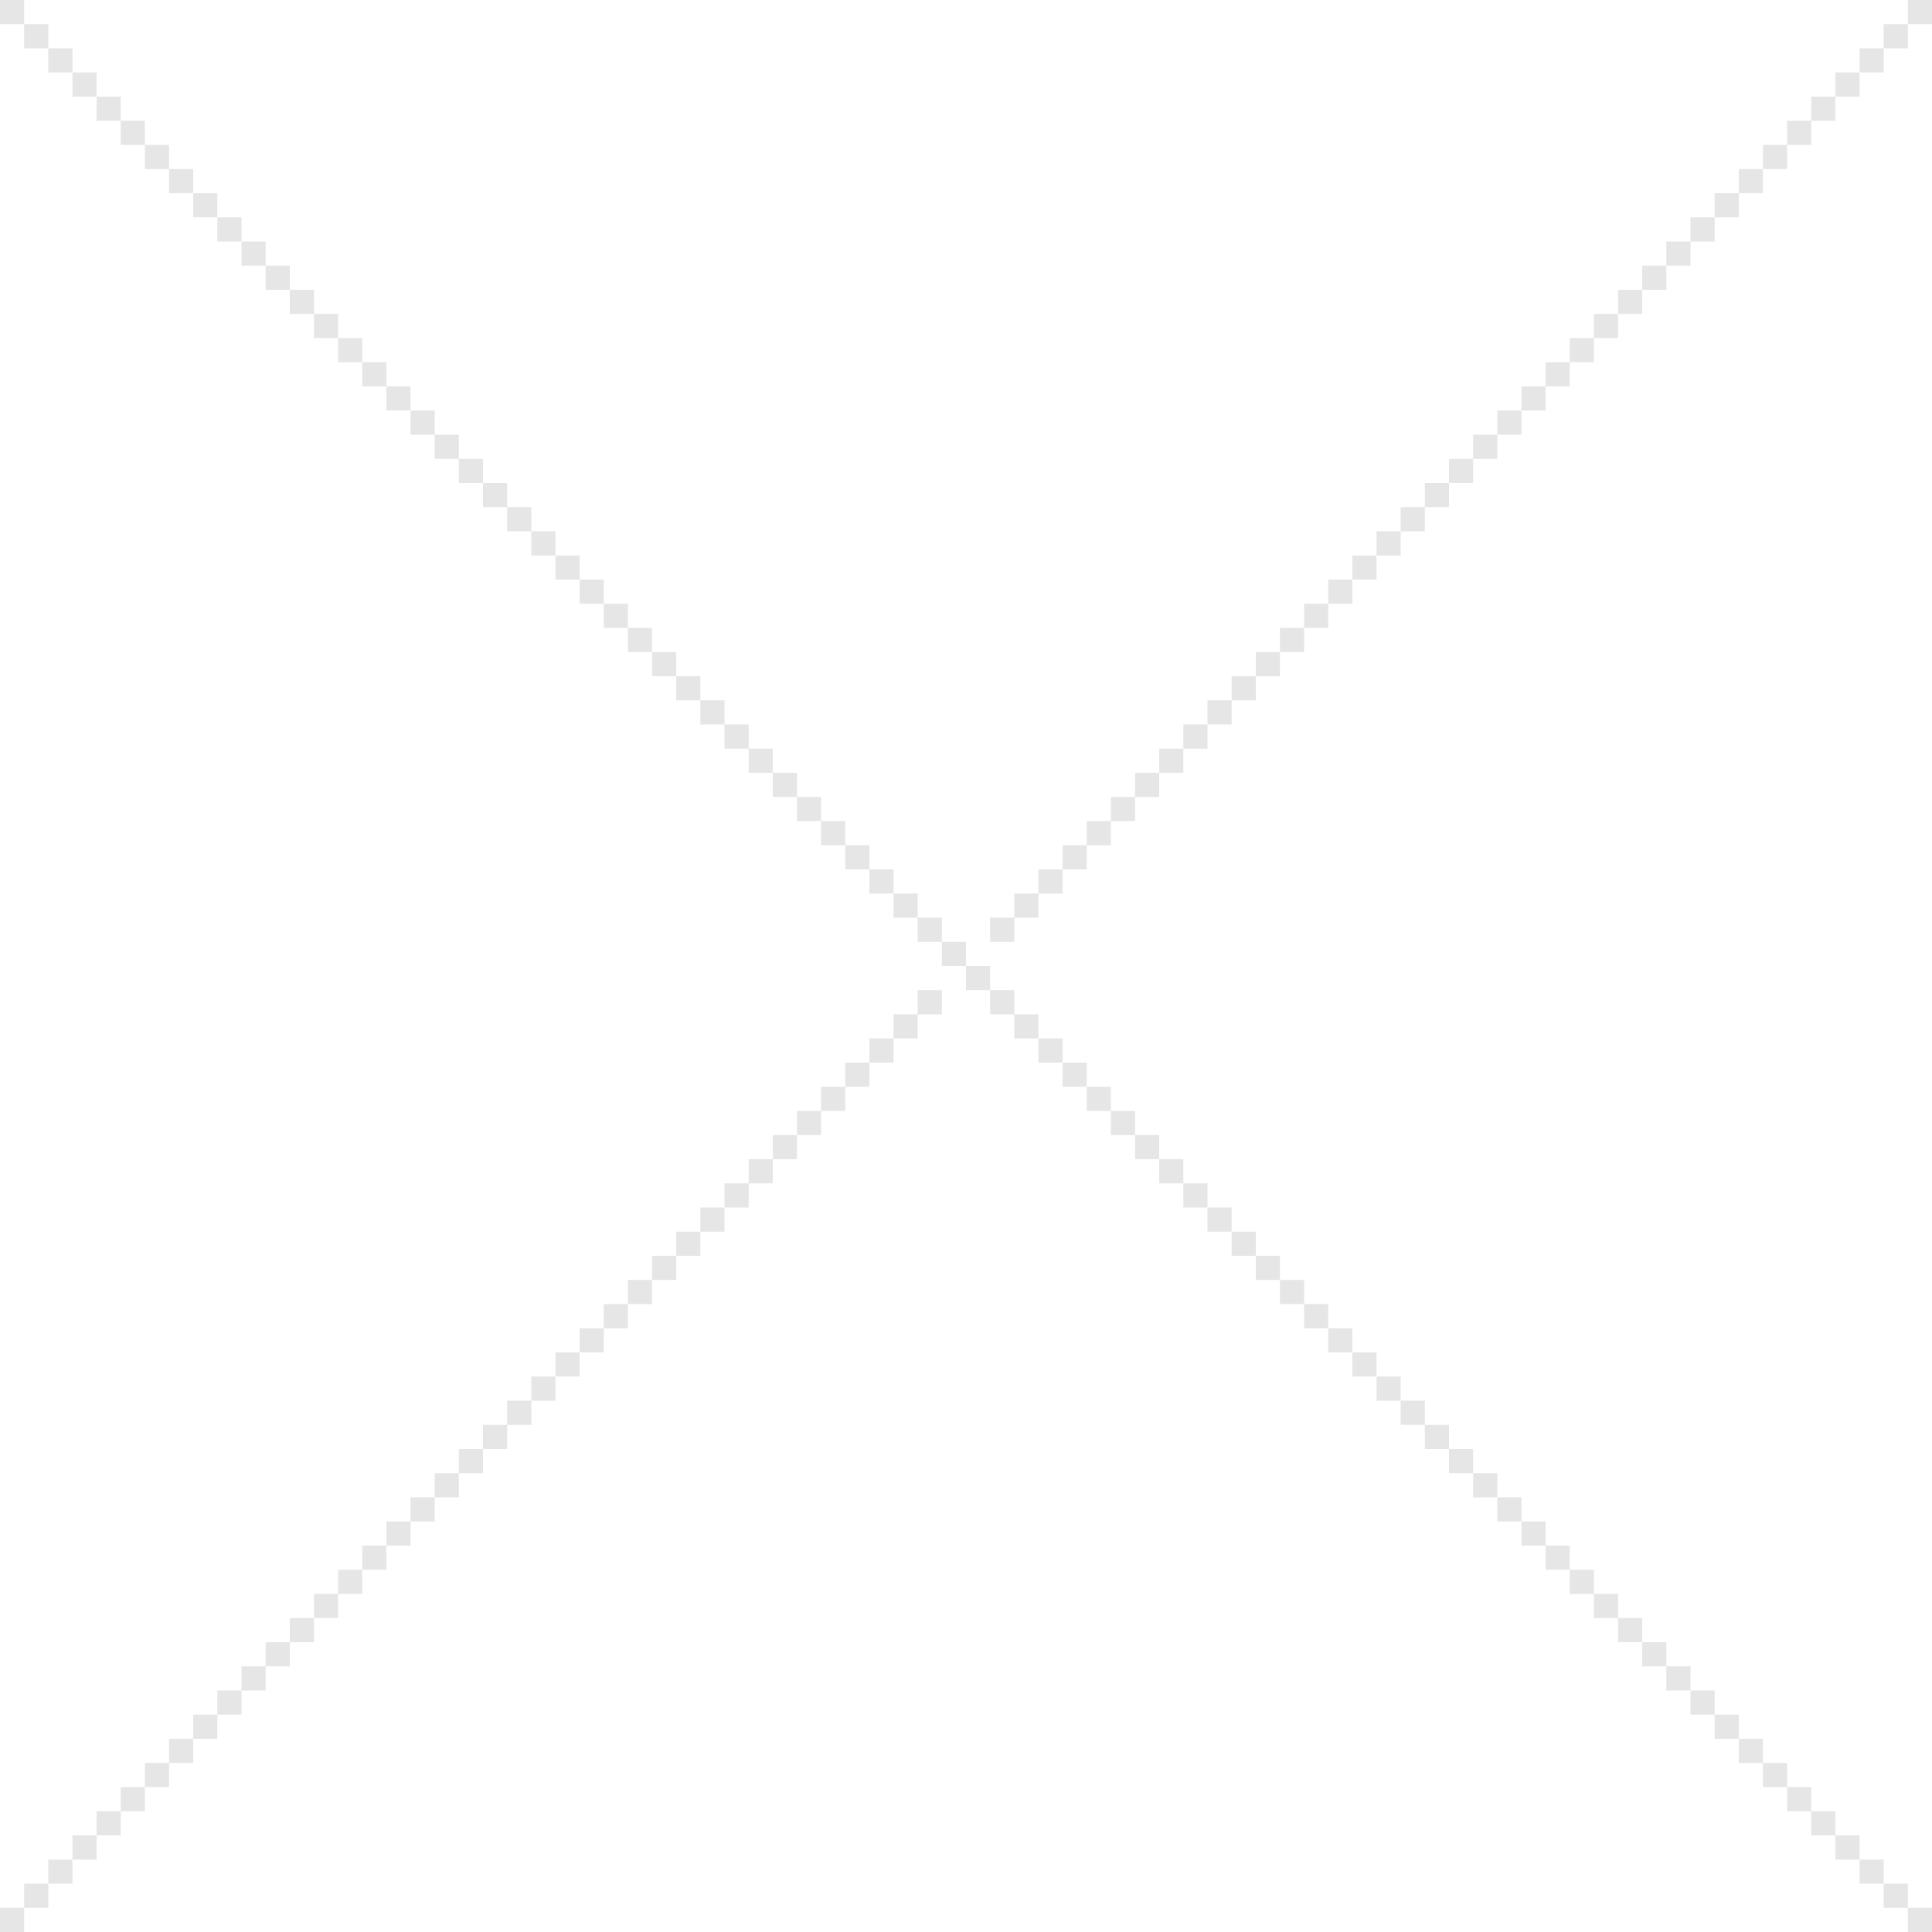
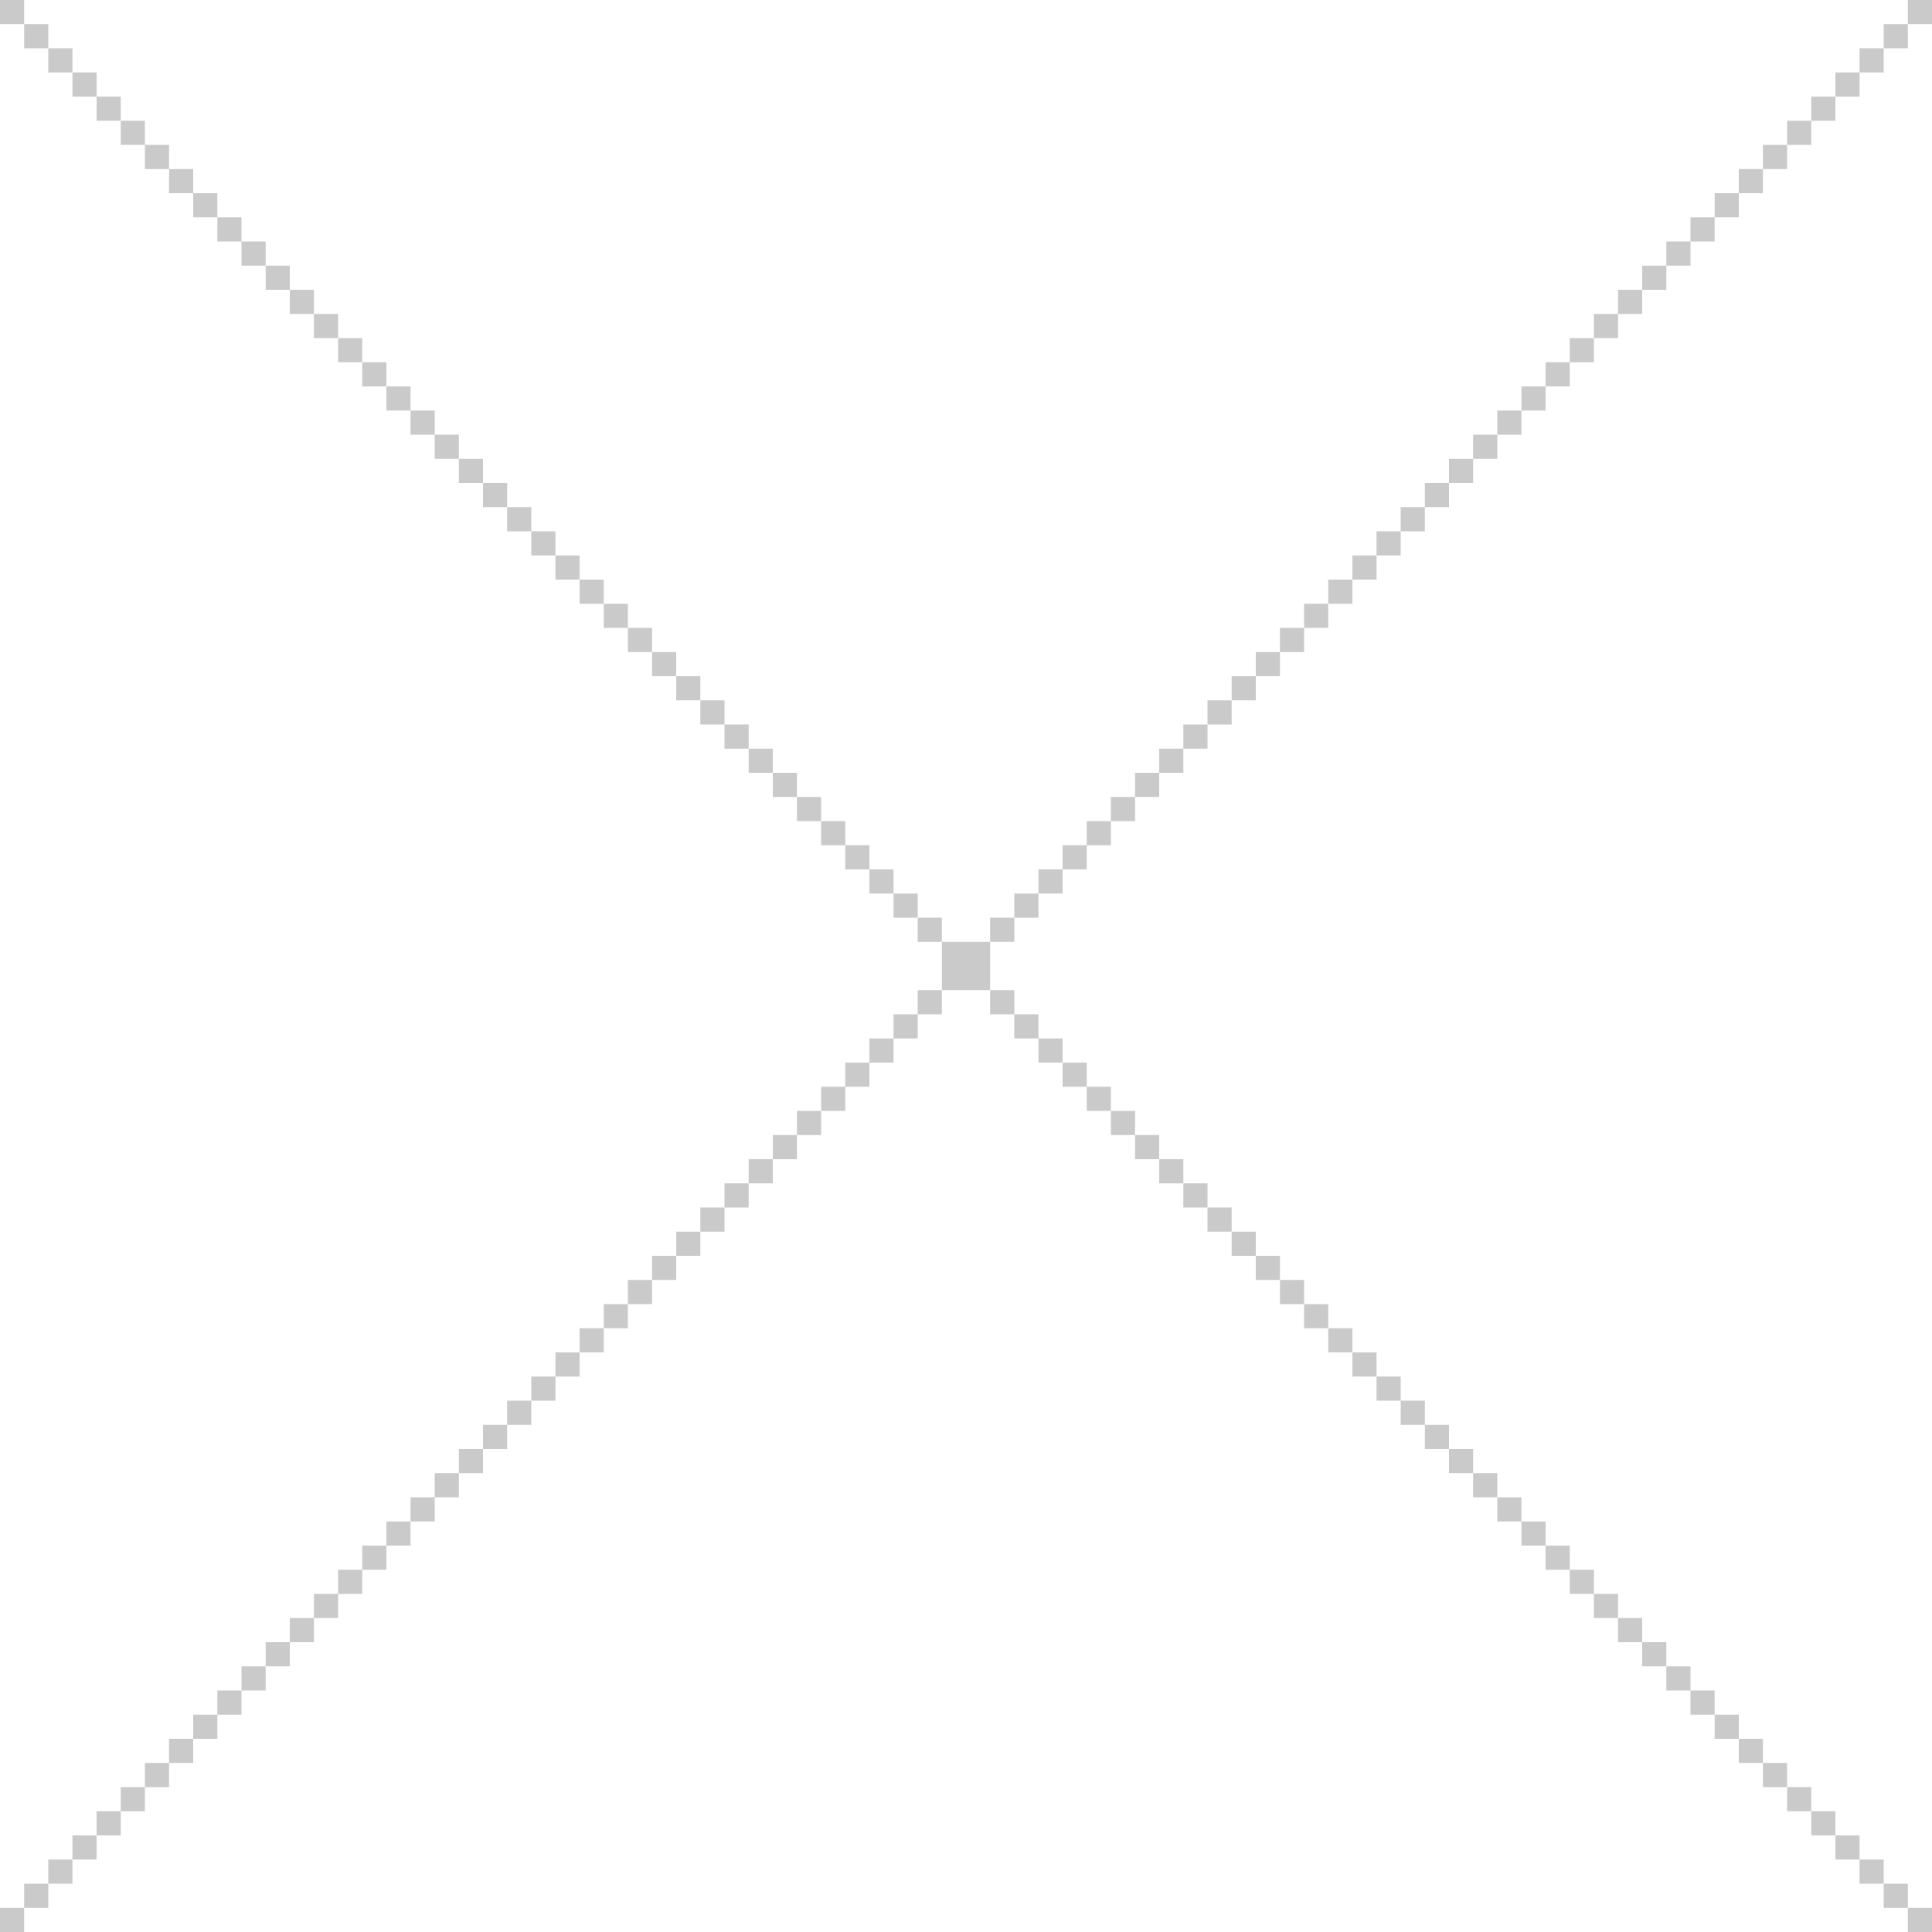
<svg xmlns="http://www.w3.org/2000/svg" version="1.1" id="Layer_1" x="0px" y="0px" viewBox="0 0 80 80" enable-background="new 0 0 80 80" xml:space="preserve">
-   <rect x="79" y="79" opacity="0.1" width="1" height="1" />
-   <rect x="78" y="78" opacity="0.1" width="1" height="1" />
-   <rect x="78" y="1" opacity="0.1" width="1" height="1" />
-   <rect x="79" opacity="0.1" width="1" height="1" />
-   <rect x="77" y="77" opacity="0.1" width="1" height="1" />
-   <rect x="77" y="2" opacity="0.1" width="1" height="1" />
-   <rect x="76" y="76" opacity="0.1" width="1" height="1" />
-   <rect x="76" y="3" opacity="0.1" width="1" height="1" />
-   <rect x="75" y="75" opacity="0.1" width="1" height="1" />
-   <rect x="75" y="4" opacity="0.1" width="1" height="1" />
-   <rect x="74" y="74" opacity="0.1" width="1" height="1" />
-   <rect x="74" y="5" opacity="0.1" width="1" height="1" />
-   <rect x="73" y="73" opacity="0.1" width="1" height="1" />
-   <rect x="73" y="6" opacity="0.1" width="1" height="1" />
-   <rect x="72" y="72" opacity="0.1" width="1" height="1" />
-   <rect x="72" y="7" opacity="0.1" width="1" height="1" />
-   <rect x="71" y="71" opacity="0.1" width="1" height="1" />
-   <rect x="71" y="8" opacity="0.1" width="1" height="1" />
-   <rect x="70" y="70" opacity="0.1" width="1" height="1" />
-   <rect x="70" y="9" opacity="0.1" width="1" height="1" />
-   <rect x="69" y="69" opacity="0.1" width="1" height="1" />
-   <rect x="69" y="10" opacity="0.1" width="1" height="1" />
-   <rect x="68" y="68" opacity="0.1" width="1" height="1" />
-   <rect x="68" y="11" opacity="0.1" width="1" height="1" />
-   <rect x="67" y="67" opacity="0.1" width="1" height="1" />
-   <rect x="67" y="12" opacity="0.1" width="1" height="1" />
-   <rect x="66" y="66" opacity="0.1" width="1" height="1" />
-   <rect x="66" y="13" opacity="0.1" width="1" height="1" />
-   <rect x="65" y="65" opacity="0.1" width="1" height="1" />
-   <rect x="65" y="14" opacity="0.1" width="1" height="1" />
-   <rect x="64" y="64" opacity="0.1" width="1" height="1" />
-   <rect x="64" y="15" opacity="0.1" width="1" height="1" />
-   <rect x="63" y="63" opacity="0.1" width="1" height="1" />
-   <rect x="63" y="16" opacity="0.1" width="1" height="1" />
-   <rect x="62" y="62" opacity="0.1" width="1" height="1" />
-   <rect x="62" y="17" opacity="0.1" width="1" height="1" />
-   <rect x="61" y="61" opacity="0.1" width="1" height="1" />
-   <rect x="61" y="18" opacity="0.1" width="1" height="1" />
-   <rect x="60" y="60" opacity="0.1" width="1" height="1" />
-   <rect x="60" y="19" opacity="0.1" width="1" height="1" />
-   <rect x="59" y="59" opacity="0.1" width="1" height="1" />
-   <rect x="59" y="20" opacity="0.1" width="1" height="1" />
-   <rect x="58" y="58" opacity="0.1" width="1" height="1" />
-   <rect x="58" y="21" opacity="0.1" width="1" height="1" />
-   <rect x="57" y="57" opacity="0.1" width="1" height="1" />
-   <rect x="57" y="22" opacity="0.1" width="1" height="1" />
-   <rect x="56" y="56" opacity="0.1" width="1" height="1" />
-   <rect x="56" y="23" opacity="0.1" width="1" height="1" />
-   <rect x="55" y="55" opacity="0.1" width="1" height="1" />
-   <rect x="55" y="24" opacity="0.1" width="1" height="1" />
-   <rect x="54" y="54" opacity="0.1" width="1" height="1" />
-   <rect x="54" y="25" opacity="0.1" width="1" height="1" />
-   <rect x="53" y="53" opacity="0.1" width="1" height="1" />
-   <rect x="53" y="26" opacity="0.1" width="1" height="1" />
-   <rect x="52" y="52" opacity="0.1" width="1" height="1" />
-   <rect x="52" y="27" opacity="0.1" width="1" height="1" />
-   <rect x="51" y="51" opacity="0.1" width="1" height="1" />
-   <rect x="51" y="28" opacity="0.1" width="1" height="1" />
-   <rect x="50" y="50" opacity="0.1" width="1" height="1" />
-   <rect x="50" y="29" opacity="0.1" width="1" height="1" />
-   <rect x="49" y="49" opacity="0.1" width="1" height="1" />
-   <rect x="49" y="30" opacity="0.1" width="1" height="1" />
-   <rect x="48" y="48" opacity="0.1" width="1" height="1" />
-   <rect x="48" y="31" opacity="0.1" width="1" height="1" />
-   <rect x="47" y="47" opacity="0.1" width="1" height="1" />
-   <rect x="47" y="32" opacity="0.1" width="1" height="1" />
-   <rect x="46" y="46" opacity="0.1" width="1" height="1" />
-   <rect x="46" y="33" opacity="0.1" width="1" height="1" />
-   <rect x="45" y="45" opacity="0.1" width="1" height="1" />
-   <rect x="45" y="34" opacity="0.1" width="1" height="1" />
-   <rect x="44" y="44" opacity="0.1" width="1" height="1" />
-   <rect x="44" y="35" opacity="0.1" width="1" height="1" />
-   <rect x="43" y="43" opacity="0.1" width="1" height="1" />
-   <rect x="43" y="36" opacity="0.1" width="1" height="1" />
-   <rect x="42" y="42" opacity="0.1" width="1" height="1" />
-   <rect x="42" y="37" opacity="0.1" width="1" height="1" />
-   <rect x="41" y="41" opacity="0.1" width="1" height="1" />
-   <rect x="41" y="38" opacity="0.1" width="1" height="1" />
-   <rect x="40" y="40" opacity="0.1" width="1" height="1" />
-   <rect x="39" y="39" opacity="0.1" width="1" height="1" />
-   <rect x="38" y="41" opacity="0.1" width="1" height="1" />
-   <rect x="38" y="38" opacity="0.1" width="1" height="1" />
-   <rect x="37" y="42" opacity="0.1" width="1" height="1" />
-   <rect x="37" y="37" opacity="0.1" width="1" height="1" />
-   <rect x="36" y="43" opacity="0.1" width="1" height="1" />
-   <rect x="36" y="36" opacity="0.1" width="1" height="1" />
-   <rect x="35" y="44" opacity="0.1" width="1" height="1" />
-   <rect x="35" y="35" opacity="0.1" width="1" height="1" />
-   <rect x="34" y="45" opacity="0.1" width="1" height="1" />
-   <rect x="34" y="34" opacity="0.1" width="1" height="1" />
-   <rect x="33" y="46" opacity="0.1" width="1" height="1" />
-   <rect x="33" y="33" opacity="0.1" width="1" height="1" />
-   <rect x="32" y="47" opacity="0.1" width="1" height="1" />
-   <rect x="32" y="32" opacity="0.1" width="1" height="1" />
-   <rect x="31" y="48" opacity="0.1" width="1" height="1" />
-   <rect x="31" y="31" opacity="0.1" width="1" height="1" />
-   <rect x="30" y="49" opacity="0.1" width="1" height="1" />
-   <rect x="30" y="30" opacity="0.1" width="1" height="1" />
-   <rect x="29" y="50" opacity="0.1" width="1" height="1" />
-   <rect x="29" y="29" opacity="0.1" width="1" height="1" />
-   <rect x="28" y="51" opacity="0.1" width="1" height="1" />
-   <rect x="28" y="28" opacity="0.1" width="1" height="1" />
-   <rect x="27" y="52" opacity="0.1" width="1" height="1" />
-   <rect x="27" y="27" opacity="0.1" width="1" height="1" />
-   <rect x="26" y="53" opacity="0.1" width="1" height="1" />
-   <rect x="26" y="26" opacity="0.1" width="1" height="1" />
-   <rect x="25" y="54" opacity="0.1" width="1" height="1" />
-   <rect x="25" y="25" opacity="0.1" width="1" height="1" />
-   <rect x="24" y="55" opacity="0.1" width="1" height="1" />
-   <rect x="24" y="24" opacity="0.1" width="1" height="1" />
-   <rect x="23" y="56" opacity="0.1" width="1" height="1" />
-   <rect x="23" y="23" opacity="0.1" width="1" height="1" />
-   <rect x="22" y="57" opacity="0.1" width="1" height="1" />
-   <rect x="22" y="22" opacity="0.1" width="1" height="1" />
-   <rect x="21" y="58" opacity="0.1" width="1" height="1" />
-   <rect x="21" y="21" opacity="0.1" width="1" height="1" />
-   <rect x="20" y="59" opacity="0.1" width="1" height="1" />
-   <rect x="20" y="20" opacity="0.1" width="1" height="1" />
-   <rect x="19" y="60" opacity="0.1" width="1" height="1" />
-   <rect x="19" y="19" opacity="0.1" width="1" height="1" />
-   <rect x="18" y="61" opacity="0.1" width="1" height="1" />
-   <rect x="18" y="18" opacity="0.1" width="1" height="1" />
-   <rect x="17" y="62" opacity="0.1" width="1" height="1" />
-   <rect x="17" y="17" opacity="0.1" width="1" height="1" />
-   <rect x="16" y="63" opacity="0.1" width="1" height="1" />
-   <rect x="16" y="16" opacity="0.1" width="1" height="1" />
-   <rect x="15" y="64" opacity="0.1" width="1" height="1" />
-   <rect x="15" y="15" opacity="0.1" width="1" height="1" />
-   <rect x="14" y="65" opacity="0.1" width="1" height="1" />
-   <rect x="14" y="14" opacity="0.1" width="1" height="1" />
-   <rect x="13" y="66" opacity="0.1" width="1" height="1" />
-   <rect x="13" y="13" opacity="0.1" width="1" height="1" />
-   <rect x="12" y="67" opacity="0.1" width="1" height="1" />
-   <rect x="12" y="12" opacity="0.1" width="1" height="1" />
-   <rect x="11" y="68" opacity="0.1" width="1" height="1" />
-   <rect x="11" y="11" opacity="0.1" width="1" height="1" />
-   <rect x="10" y="69" opacity="0.1" width="1" height="1" />
-   <rect x="10" y="10" opacity="0.1" width="1" height="1" />
-   <rect x="9" y="70" opacity="0.1" width="1" height="1" />
-   <rect x="9" y="9" opacity="0.1" width="1" height="1" />
-   <rect x="8" y="71" opacity="0.1" width="1" height="1" />
-   <rect x="8" y="8" opacity="0.1" width="1" height="1" />
-   <rect x="7" y="72" opacity="0.1" width="1" height="1" />
-   <rect x="7" y="7" opacity="0.1" width="1" height="1" />
-   <rect x="6" y="73" opacity="0.1" width="1" height="1" />
-   <rect x="6" y="6" opacity="0.1" width="1" height="1" />
-   <rect x="5" y="74" opacity="0.1" width="1" height="1" />
-   <rect x="5" y="5" opacity="0.1" width="1" height="1" />
-   <rect x="4" y="75" opacity="0.1" width="1" height="1" />
-   <rect x="4" y="4" opacity="0.1" width="1" height="1" />
-   <rect x="3" y="76" opacity="0.1" width="1" height="1" />
-   <rect x="3" y="3" opacity="0.1" width="1" height="1" />
-   <rect x="2" y="77" opacity="0.1" width="1" height="1" />
-   <rect x="2" y="2" opacity="0.1" width="1" height="1" />
-   <rect x="1" y="78" opacity="0.1" width="1" height="1" />
-   <rect x="1" y="1" opacity="0.1" width="1" height="1" />
-   <rect opacity="0.1" width="1" height="1" />
-   <rect y="79" opacity="0.1" width="1" height="1" />
+   <rect x="79" y="79" opacity="0.21" width="1" height="1" />
+   <rect x="78" y="78" opacity="0.21" width="1" height="1" />
+   <rect x="78" y="1" opacity="0.21" width="1" height="1" />
+   <rect x="79" opacity="0.21" width="1" height="1" />
+   <rect x="77" y="77" opacity="0.21" width="1" height="1" />
+   <rect x="77" y="2" opacity="0.21" width="1" height="1" />
+   <rect x="76" y="76" opacity="0.21" width="1" height="1" />
+   <rect x="76" y="3" opacity="0.21" width="1" height="1" />
+   <rect x="75" y="75" opacity="0.21" width="1" height="1" />
+   <rect x="75" y="4" opacity="0.21" width="1" height="1" />
+   <rect x="74" y="74" opacity="0.21" width="1" height="1" />
+   <rect x="74" y="5" opacity="0.21" width="1" height="1" />
+   <rect x="73" y="73" opacity="0.21" width="1" height="1" />
+   <rect x="73" y="6" opacity="0.21" width="1" height="1" />
+   <rect x="72" y="72" opacity="0.21" width="1" height="1" />
+   <rect x="72" y="7" opacity="0.21" width="1" height="1" />
+   <rect x="71" y="71" opacity="0.21" width="1" height="1" />
+   <rect x="71" y="8" opacity="0.21" width="1" height="1" />
+   <rect x="70" y="70" opacity="0.21" width="1" height="1" />
+   <rect x="70" y="9" opacity="0.21" width="1" height="1" />
+   <rect x="69" y="69" opacity="0.21" width="1" height="1" />
+   <rect x="69" y="10" opacity="0.21" width="1" height="1" />
+   <rect x="68" y="68" opacity="0.21" width="1" height="1" />
+   <rect x="68" y="11" opacity="0.21" width="1" height="1" />
+   <rect x="67" y="67" opacity="0.21" width="1" height="1" />
+   <rect x="67" y="12" opacity="0.21" width="1" height="1" />
+   <rect x="66" y="66" opacity="0.21" width="1" height="1" />
+   <rect x="66" y="13" opacity="0.21" width="1" height="1" />
+   <rect x="65" y="65" opacity="0.21" width="1" height="1" />
+   <rect x="65" y="14" opacity="0.21" width="1" height="1" />
+   <rect x="64" y="64" opacity="0.21" width="1" height="1" />
+   <rect x="64" y="15" opacity="0.21" width="1" height="1" />
+   <rect x="63" y="63" opacity="0.21" width="1" height="1" />
+   <rect x="63" y="16" opacity="0.21" width="1" height="1" />
+   <rect x="62" y="62" opacity="0.21" width="1" height="1" />
+   <rect x="62" y="17" opacity="0.21" width="1" height="1" />
+   <rect x="61" y="61" opacity="0.21" width="1" height="1" />
+   <rect x="61" y="18" opacity="0.21" width="1" height="1" />
+   <rect x="60" y="60" opacity="0.21" width="1" height="1" />
+   <rect x="60" y="19" opacity="0.21" width="1" height="1" />
+   <rect x="59" y="59" opacity="0.21" width="1" height="1" />
+   <rect x="59" y="20" opacity="0.21" width="1" height="1" />
+   <rect x="58" y="58" opacity="0.21" width="1" height="1" />
+   <rect x="58" y="21" opacity="0.21" width="1" height="1" />
+   <rect x="57" y="57" opacity="0.21" width="1" height="1" />
+   <rect x="57" y="22" opacity="0.21" width="1" height="1" />
+   <rect x="56" y="56" opacity="0.21" width="1" height="1" />
+   <rect x="56" y="23" opacity="0.21" width="1" height="1" />
+   <rect x="55" y="55" opacity="0.21" width="1" height="1" />
+   <rect x="55" y="24" opacity="0.21" width="1" height="1" />
+   <rect x="54" y="54" opacity="0.21" width="1" height="1" />
+   <rect x="54" y="25" opacity="0.21" width="1" height="1" />
+   <rect x="53" y="53" opacity="0.21" width="1" height="1" />
+   <rect x="53" y="26" opacity="0.21" width="1" height="1" />
+   <rect x="52" y="52" opacity="0.21" width="1" height="1" />
+   <rect x="52" y="27" opacity="0.21" width="1" height="1" />
+   <rect x="51" y="51" opacity="0.21" width="1" height="1" />
+   <rect x="51" y="28" opacity="0.21" width="1" height="1" />
+   <rect x="50" y="50" opacity="0.21" width="1" height="1" />
+   <rect x="50" y="29" opacity="0.21" width="1" height="1" />
+   <rect x="49" y="49" opacity="0.21" width="1" height="1" />
+   <rect x="49" y="30" opacity="0.21" width="1" height="1" />
+   <rect x="48" y="48" opacity="0.21" width="1" height="1" />
+   <rect x="48" y="31" opacity="0.21" width="1" height="1" />
+   <rect x="47" y="47" opacity="0.21" width="1" height="1" />
+   <rect x="47" y="32" opacity="0.21" width="1" height="1" />
+   <rect x="46" y="46" opacity="0.21" width="1" height="1" />
+   <rect x="46" y="33" opacity="0.21" width="1" height="1" />
+   <rect x="45" y="45" opacity="0.21" width="1" height="1" />
+   <rect x="45" y="34" opacity="0.21" width="1" height="1" />
+   <rect x="44" y="44" opacity="0.21" width="1" height="1" />
+   <rect x="44" y="35" opacity="0.21" width="1" height="1" />
+   <rect x="43" y="43" opacity="0.21" width="1" height="1" />
+   <rect x="43" y="36" opacity="0.21" width="1" height="1" />
+   <rect x="42" y="42" opacity="0.21" width="1" height="1" />
+   <rect x="42" y="37" opacity="0.21" width="1" height="1" />
+   <rect x="41" y="41" opacity="0.21" width="1" height="1" />
+   <rect x="41" y="38" opacity="0.21" width="1" height="1" />
+   <polygon opacity="0.21" points="41,39 40,39 39,39 39,40 39,41 40,41 41,41 41,40 " />
+   <rect x="38" y="41" opacity="0.21" width="1" height="1" />
+   <rect x="38" y="38" opacity="0.21" width="1" height="1" />
+   <rect x="37" y="42" opacity="0.21" width="1" height="1" />
+   <rect x="37" y="37" opacity="0.21" width="1" height="1" />
+   <rect x="36" y="43" opacity="0.21" width="1" height="1" />
+   <rect x="36" y="36" opacity="0.21" width="1" height="1" />
+   <rect x="35" y="44" opacity="0.21" width="1" height="1" />
+   <rect x="35" y="35" opacity="0.21" width="1" height="1" />
+   <rect x="34" y="45" opacity="0.21" width="1" height="1" />
+   <rect x="34" y="34" opacity="0.21" width="1" height="1" />
+   <rect x="33" y="46" opacity="0.21" width="1" height="1" />
+   <rect x="33" y="33" opacity="0.21" width="1" height="1" />
+   <rect x="32" y="47" opacity="0.21" width="1" height="1" />
+   <rect x="32" y="32" opacity="0.21" width="1" height="1" />
+   <rect x="31" y="48" opacity="0.21" width="1" height="1" />
+   <rect x="31" y="31" opacity="0.21" width="1" height="1" />
+   <rect x="30" y="49" opacity="0.21" width="1" height="1" />
+   <rect x="30" y="30" opacity="0.21" width="1" height="1" />
+   <rect x="29" y="50" opacity="0.21" width="1" height="1" />
+   <rect x="29" y="29" opacity="0.21" width="1" height="1" />
+   <rect x="28" y="51" opacity="0.21" width="1" height="1" />
+   <rect x="28" y="28" opacity="0.21" width="1" height="1" />
+   <rect x="27" y="52" opacity="0.21" width="1" height="1" />
+   <rect x="27" y="27" opacity="0.21" width="1" height="1" />
+   <rect x="26" y="53" opacity="0.21" width="1" height="1" />
+   <rect x="26" y="26" opacity="0.21" width="1" height="1" />
+   <rect x="25" y="54" opacity="0.21" width="1" height="1" />
+   <rect x="25" y="25" opacity="0.21" width="1" height="1" />
+   <rect x="24" y="55" opacity="0.21" width="1" height="1" />
+   <rect x="24" y="24" opacity="0.21" width="1" height="1" />
+   <rect x="23" y="56" opacity="0.21" width="1" height="1" />
+   <rect x="23" y="23" opacity="0.21" width="1" height="1" />
+   <rect x="22" y="57" opacity="0.21" width="1" height="1" />
+   <rect x="22" y="22" opacity="0.21" width="1" height="1" />
+   <rect x="21" y="58" opacity="0.21" width="1" height="1" />
+   <rect x="21" y="21" opacity="0.21" width="1" height="1" />
+   <rect x="20" y="59" opacity="0.21" width="1" height="1" />
+   <rect x="20" y="20" opacity="0.21" width="1" height="1" />
+   <rect x="19" y="60" opacity="0.21" width="1" height="1" />
+   <rect x="19" y="19" opacity="0.21" width="1" height="1" />
+   <rect x="18" y="61" opacity="0.21" width="1" height="1" />
+   <rect x="18" y="18" opacity="0.21" width="1" height="1" />
+   <rect x="17" y="62" opacity="0.21" width="1" height="1" />
+   <rect x="17" y="17" opacity="0.21" width="1" height="1" />
+   <rect x="16" y="63" opacity="0.21" width="1" height="1" />
+   <rect x="16" y="16" opacity="0.21" width="1" height="1" />
+   <rect x="15" y="64" opacity="0.21" width="1" height="1" />
+   <rect x="15" y="15" opacity="0.21" width="1" height="1" />
+   <rect x="14" y="65" opacity="0.21" width="1" height="1" />
+   <rect x="14" y="14" opacity="0.21" width="1" height="1" />
+   <rect x="13" y="66" opacity="0.21" width="1" height="1" />
+   <rect x="13" y="13" opacity="0.21" width="1" height="1" />
+   <rect x="12" y="67" opacity="0.21" width="1" height="1" />
+   <rect x="12" y="12" opacity="0.21" width="1" height="1" />
+   <rect x="11" y="68" opacity="0.21" width="1" height="1" />
+   <rect x="11" y="11" opacity="0.21" width="1" height="1" />
+   <rect x="10" y="69" opacity="0.21" width="1" height="1" />
+   <rect x="10" y="10" opacity="0.21" width="1" height="1" />
+   <rect x="9" y="70" opacity="0.21" width="1" height="1" />
+   <rect x="9" y="9" opacity="0.21" width="1" height="1" />
+   <rect x="8" y="71" opacity="0.21" width="1" height="1" />
+   <rect x="8" y="8" opacity="0.21" width="1" height="1" />
+   <rect x="7" y="72" opacity="0.21" width="1" height="1" />
+   <rect x="7" y="7" opacity="0.21" width="1" height="1" />
+   <rect x="6" y="73" opacity="0.21" width="1" height="1" />
+   <rect x="6" y="6" opacity="0.21" width="1" height="1" />
+   <rect x="5" y="74" opacity="0.21" width="1" height="1" />
+   <rect x="5" y="5" opacity="0.21" width="1" height="1" />
+   <rect x="4" y="75" opacity="0.21" width="1" height="1" />
+   <rect x="4" y="4" opacity="0.21" width="1" height="1" />
+   <rect x="3" y="76" opacity="0.21" width="1" height="1" />
+   <rect x="3" y="3" opacity="0.21" width="1" height="1" />
+   <rect x="2" y="77" opacity="0.21" width="1" height="1" />
+   <rect x="2" y="2" opacity="0.21" width="1" height="1" />
+   <rect x="1" y="78" opacity="0.21" width="1" height="1" />
+   <rect x="1" y="1" opacity="0.21" width="1" height="1" />
+   <rect opacity="0.21" width="1" height="1" />
+   <rect y="79" opacity="0.21" width="1" height="1" />
</svg>
